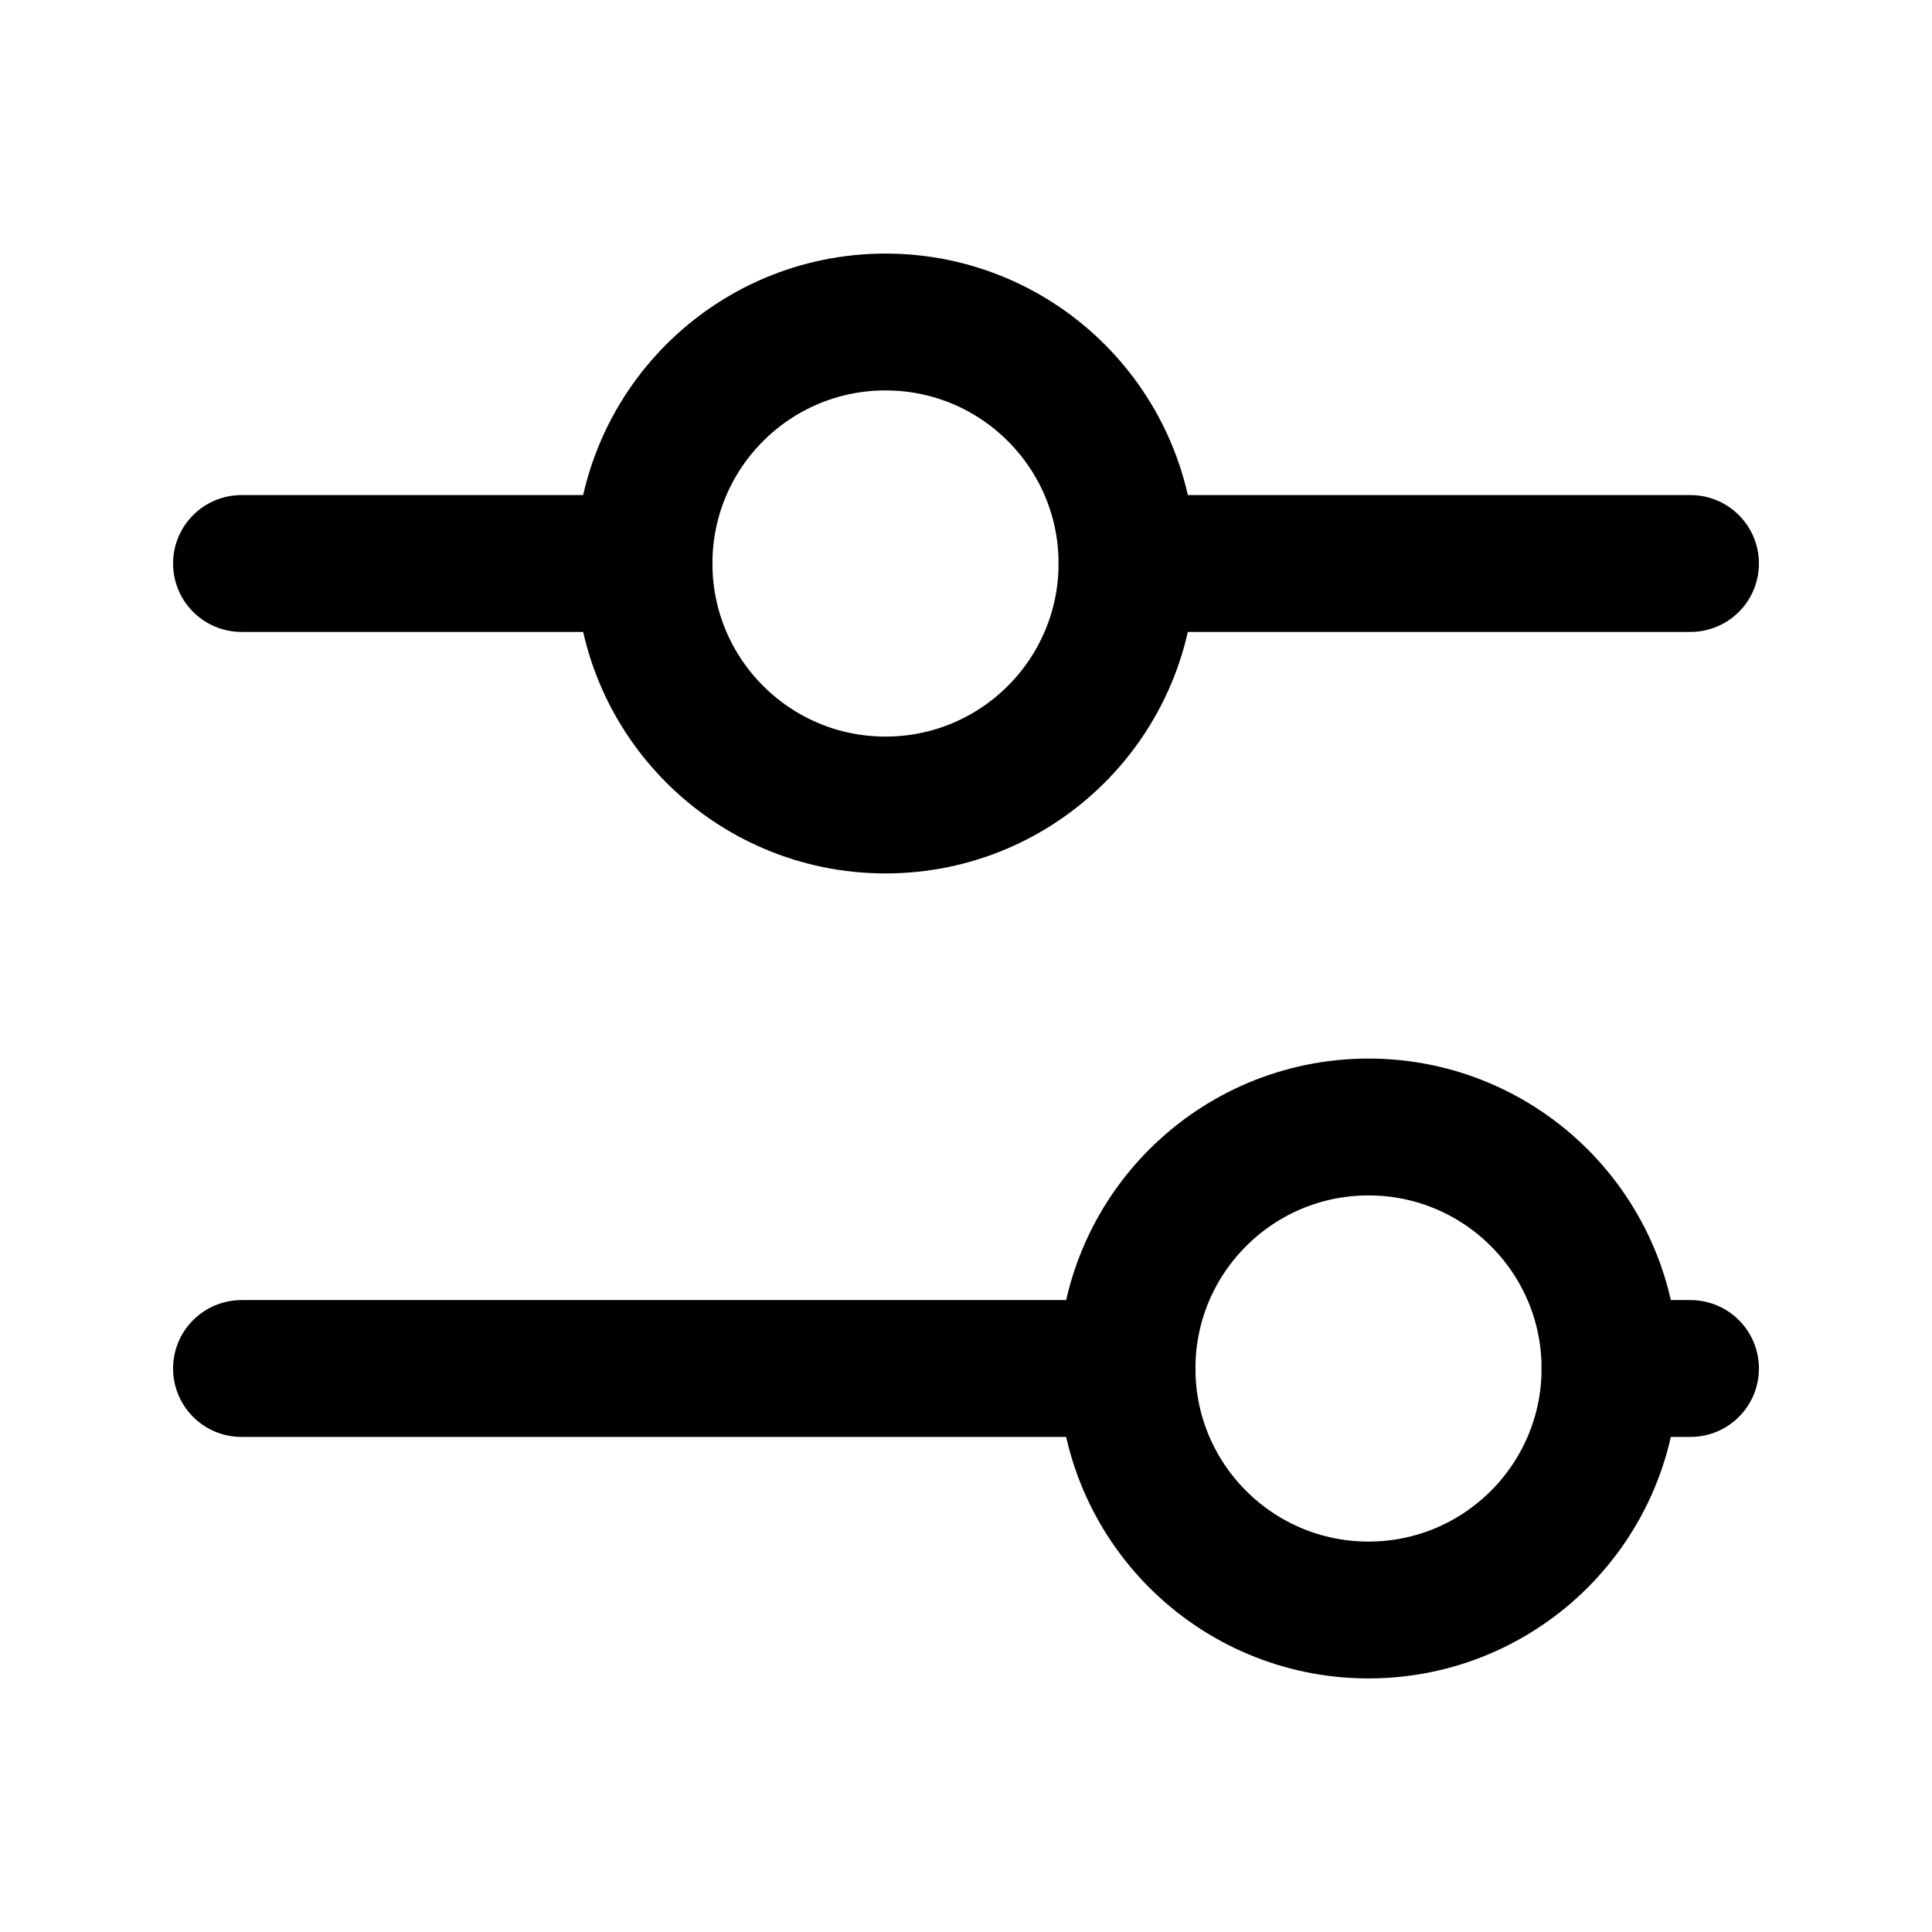
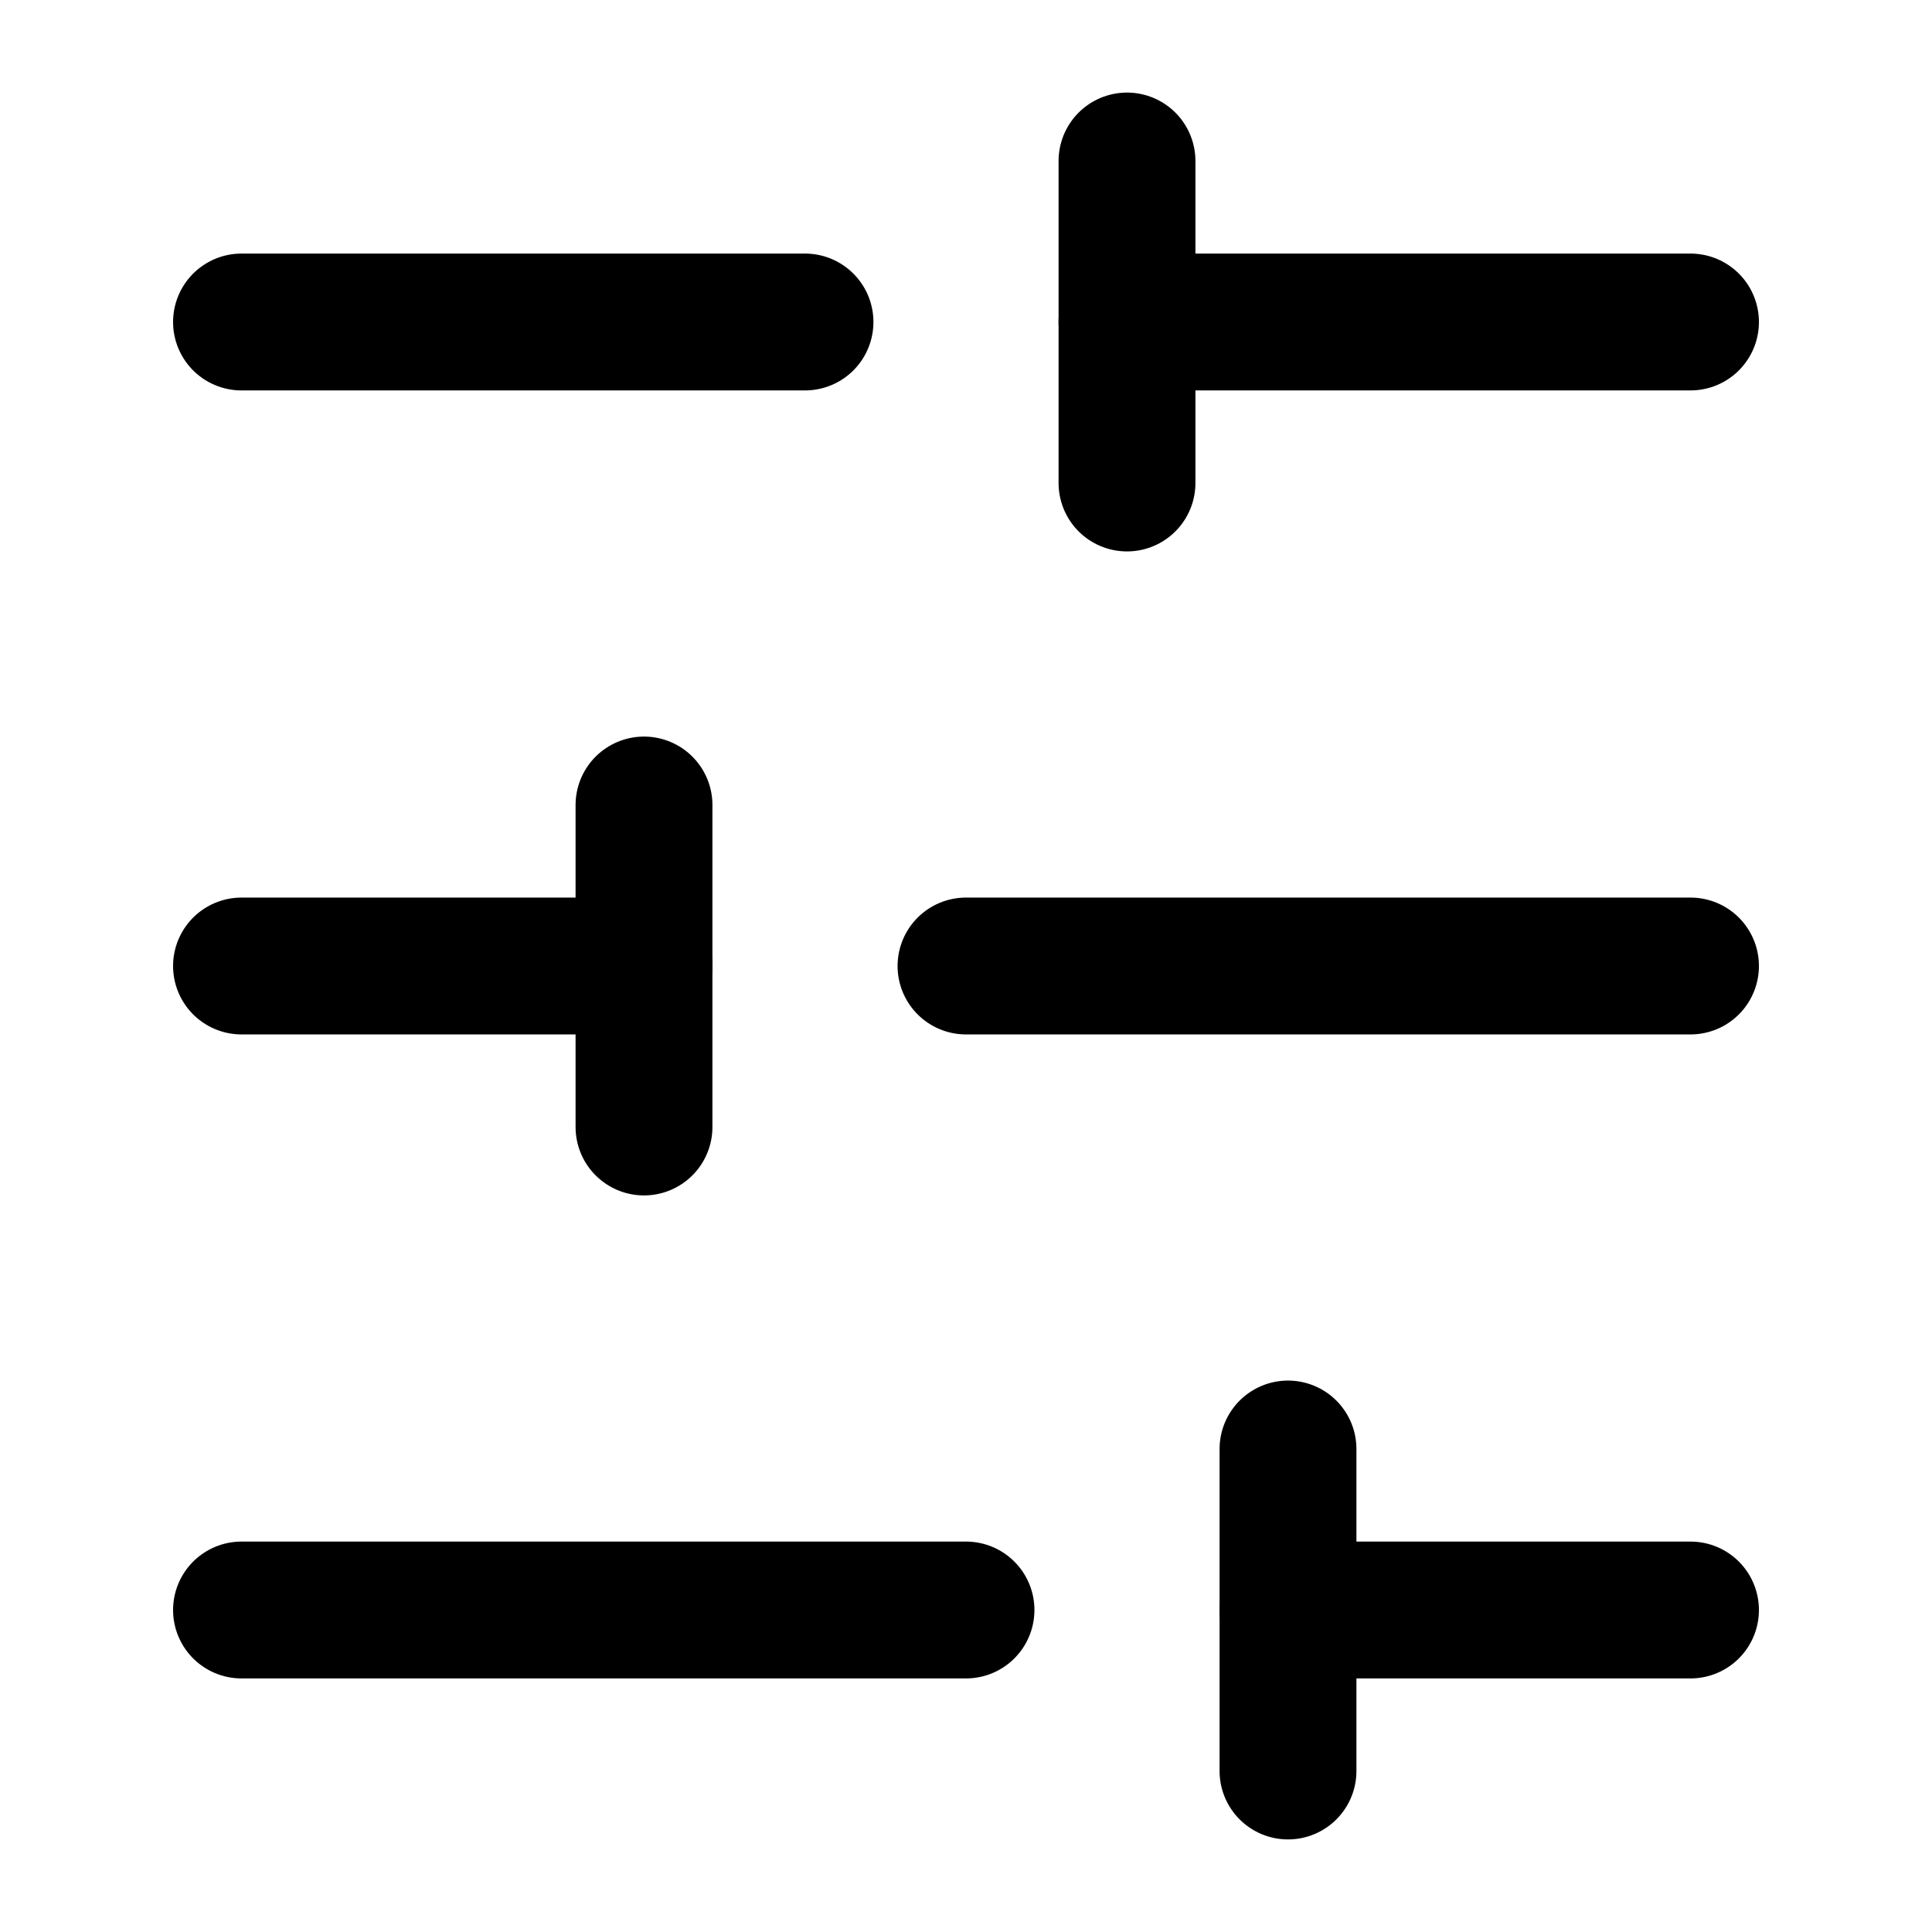
<svg xmlns="http://www.w3.org/2000/svg" viewBox="0 0 24 24" fill="none" stroke="currentColor" stroke-width="1.7" stroke-linecap="round" stroke-linejoin="round">
-   <path d="M3 7h5m6 0h7M3 17h11m6 0h1" />
-   <circle cx="11" cy="7" r="3" />
-   <circle cx="17" cy="17" r="3" />
+   <path d="M21 4h-7" />
+   <path d="M10 4H3" />
+   <path d="M21 12h-9" />
+   <path d="M8 12H3" />
+   <path d="M21 20h-5" />
+   <path d="M12 20H3" />
+   <path d="M14 2v4" />
+   <path d="M8 10v4" />
+   <path d="M16 18v4" />
</svg>
